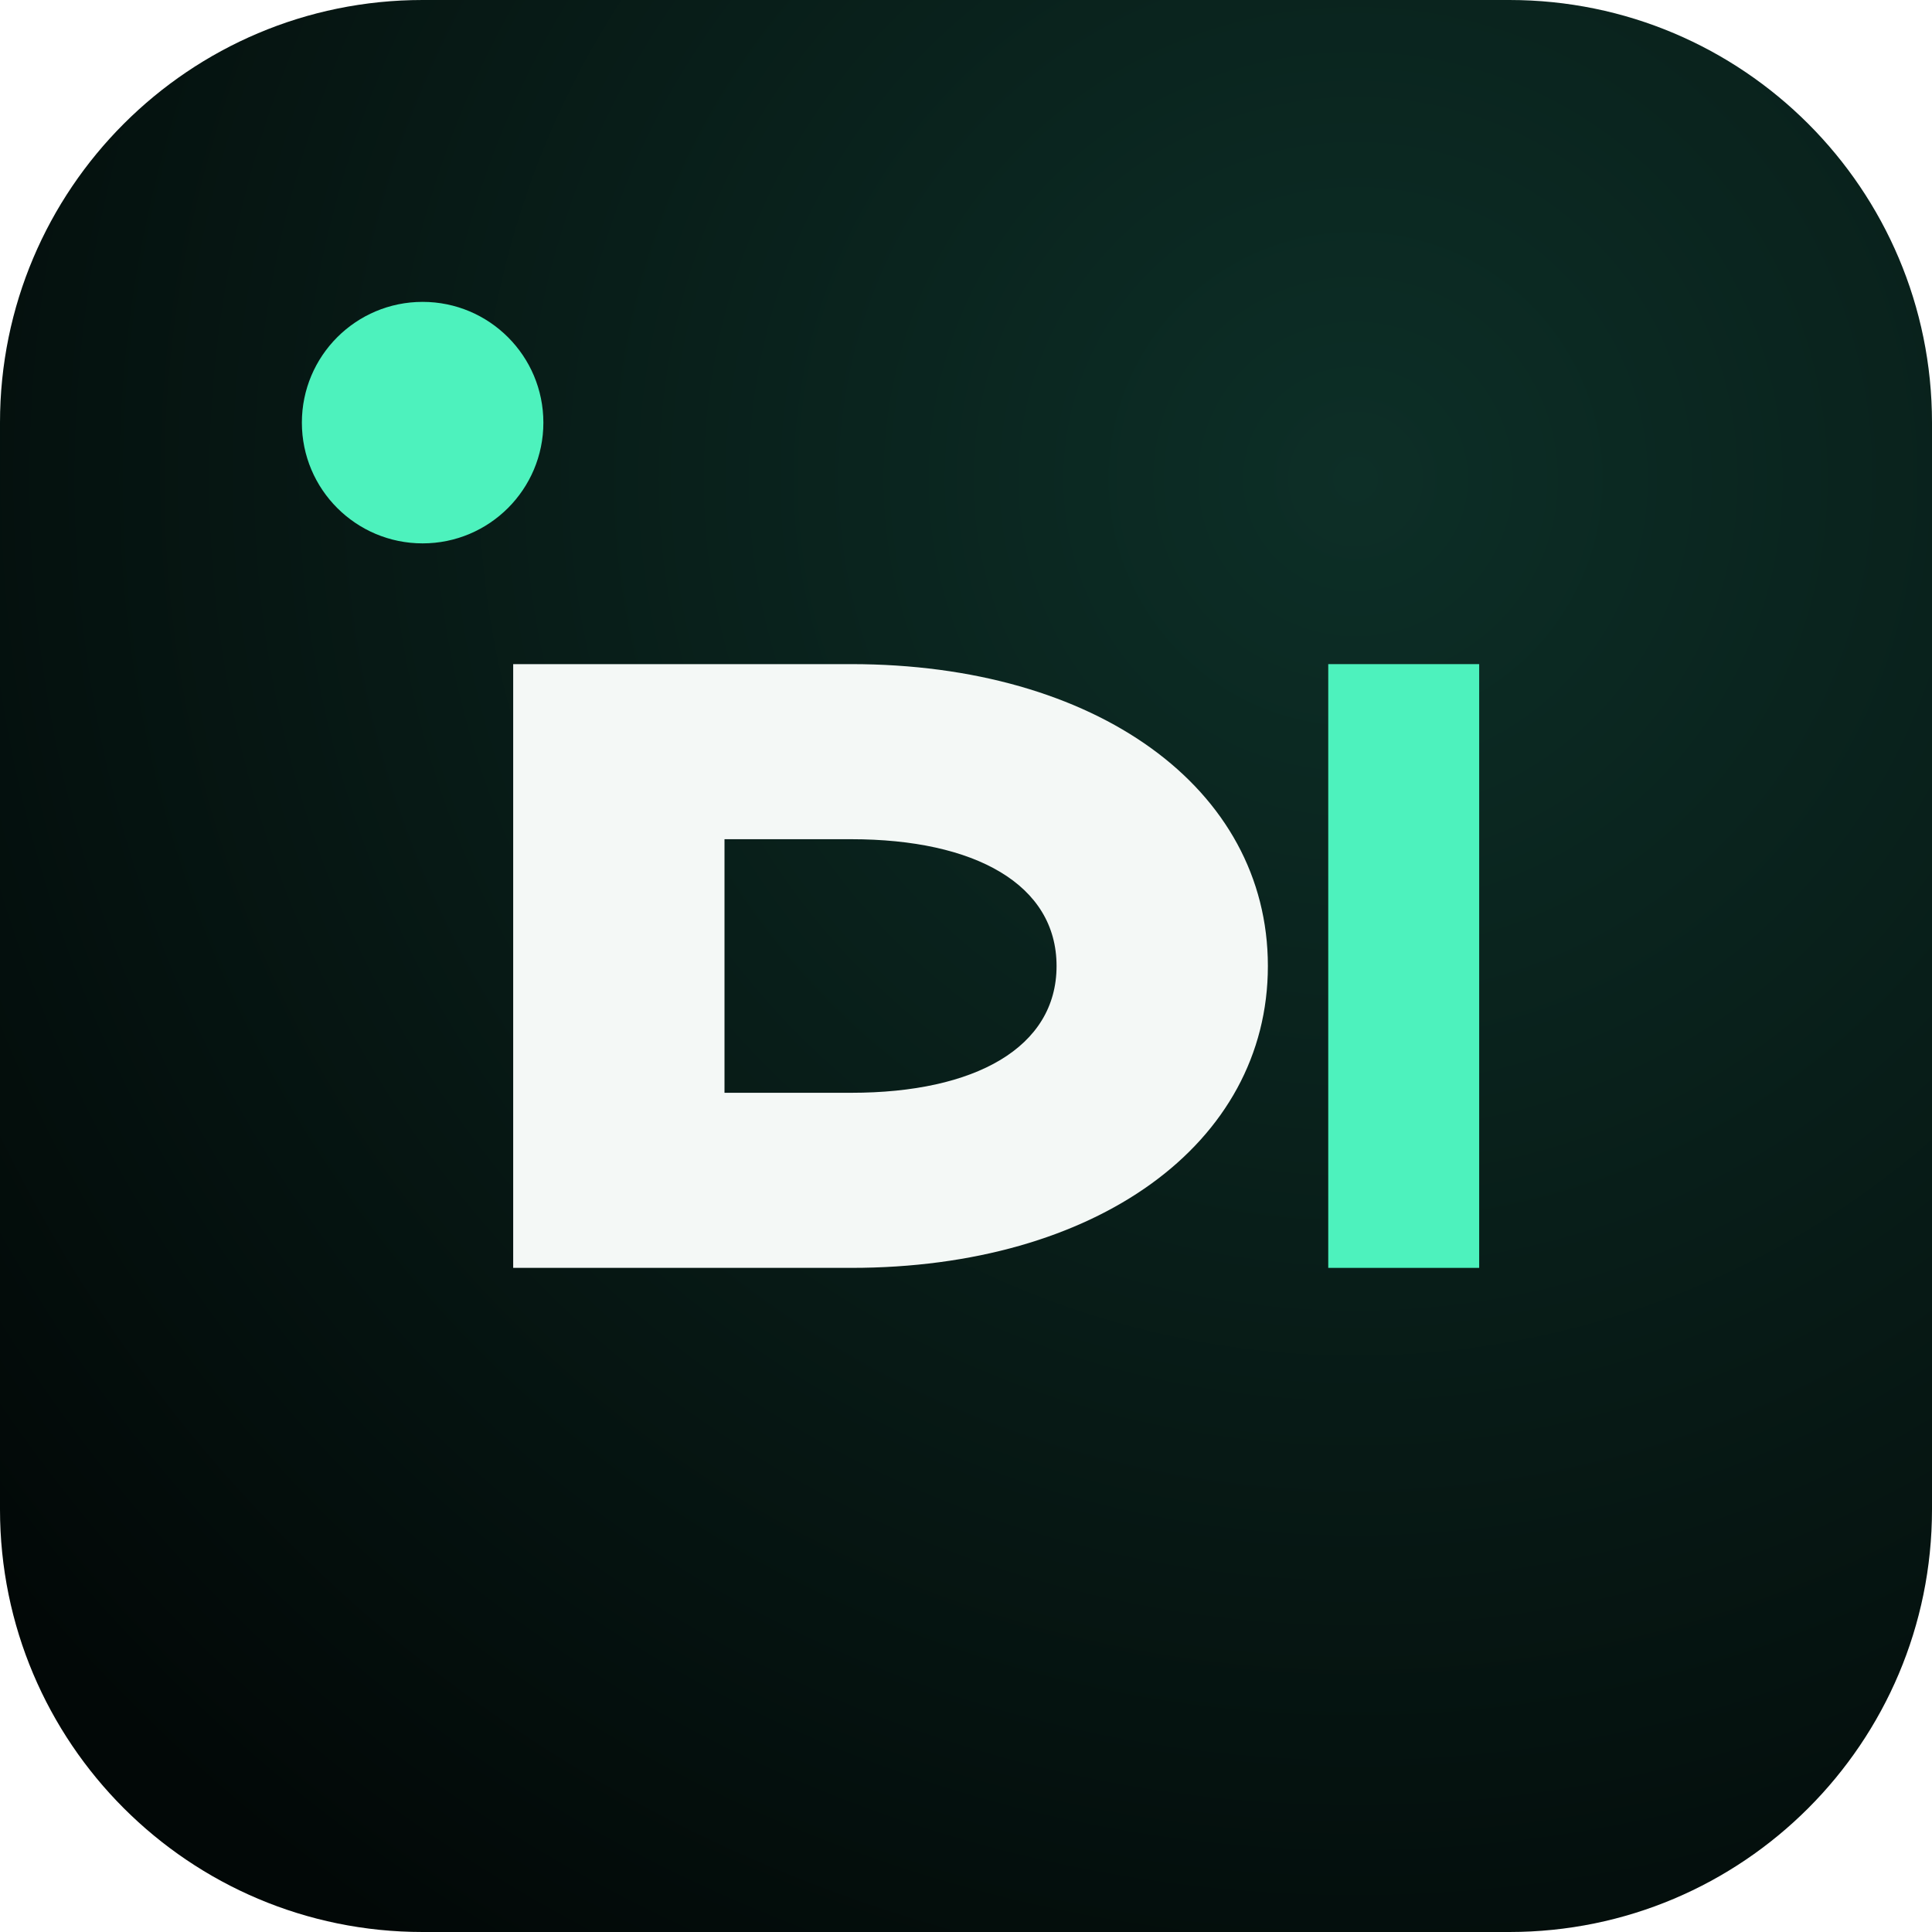
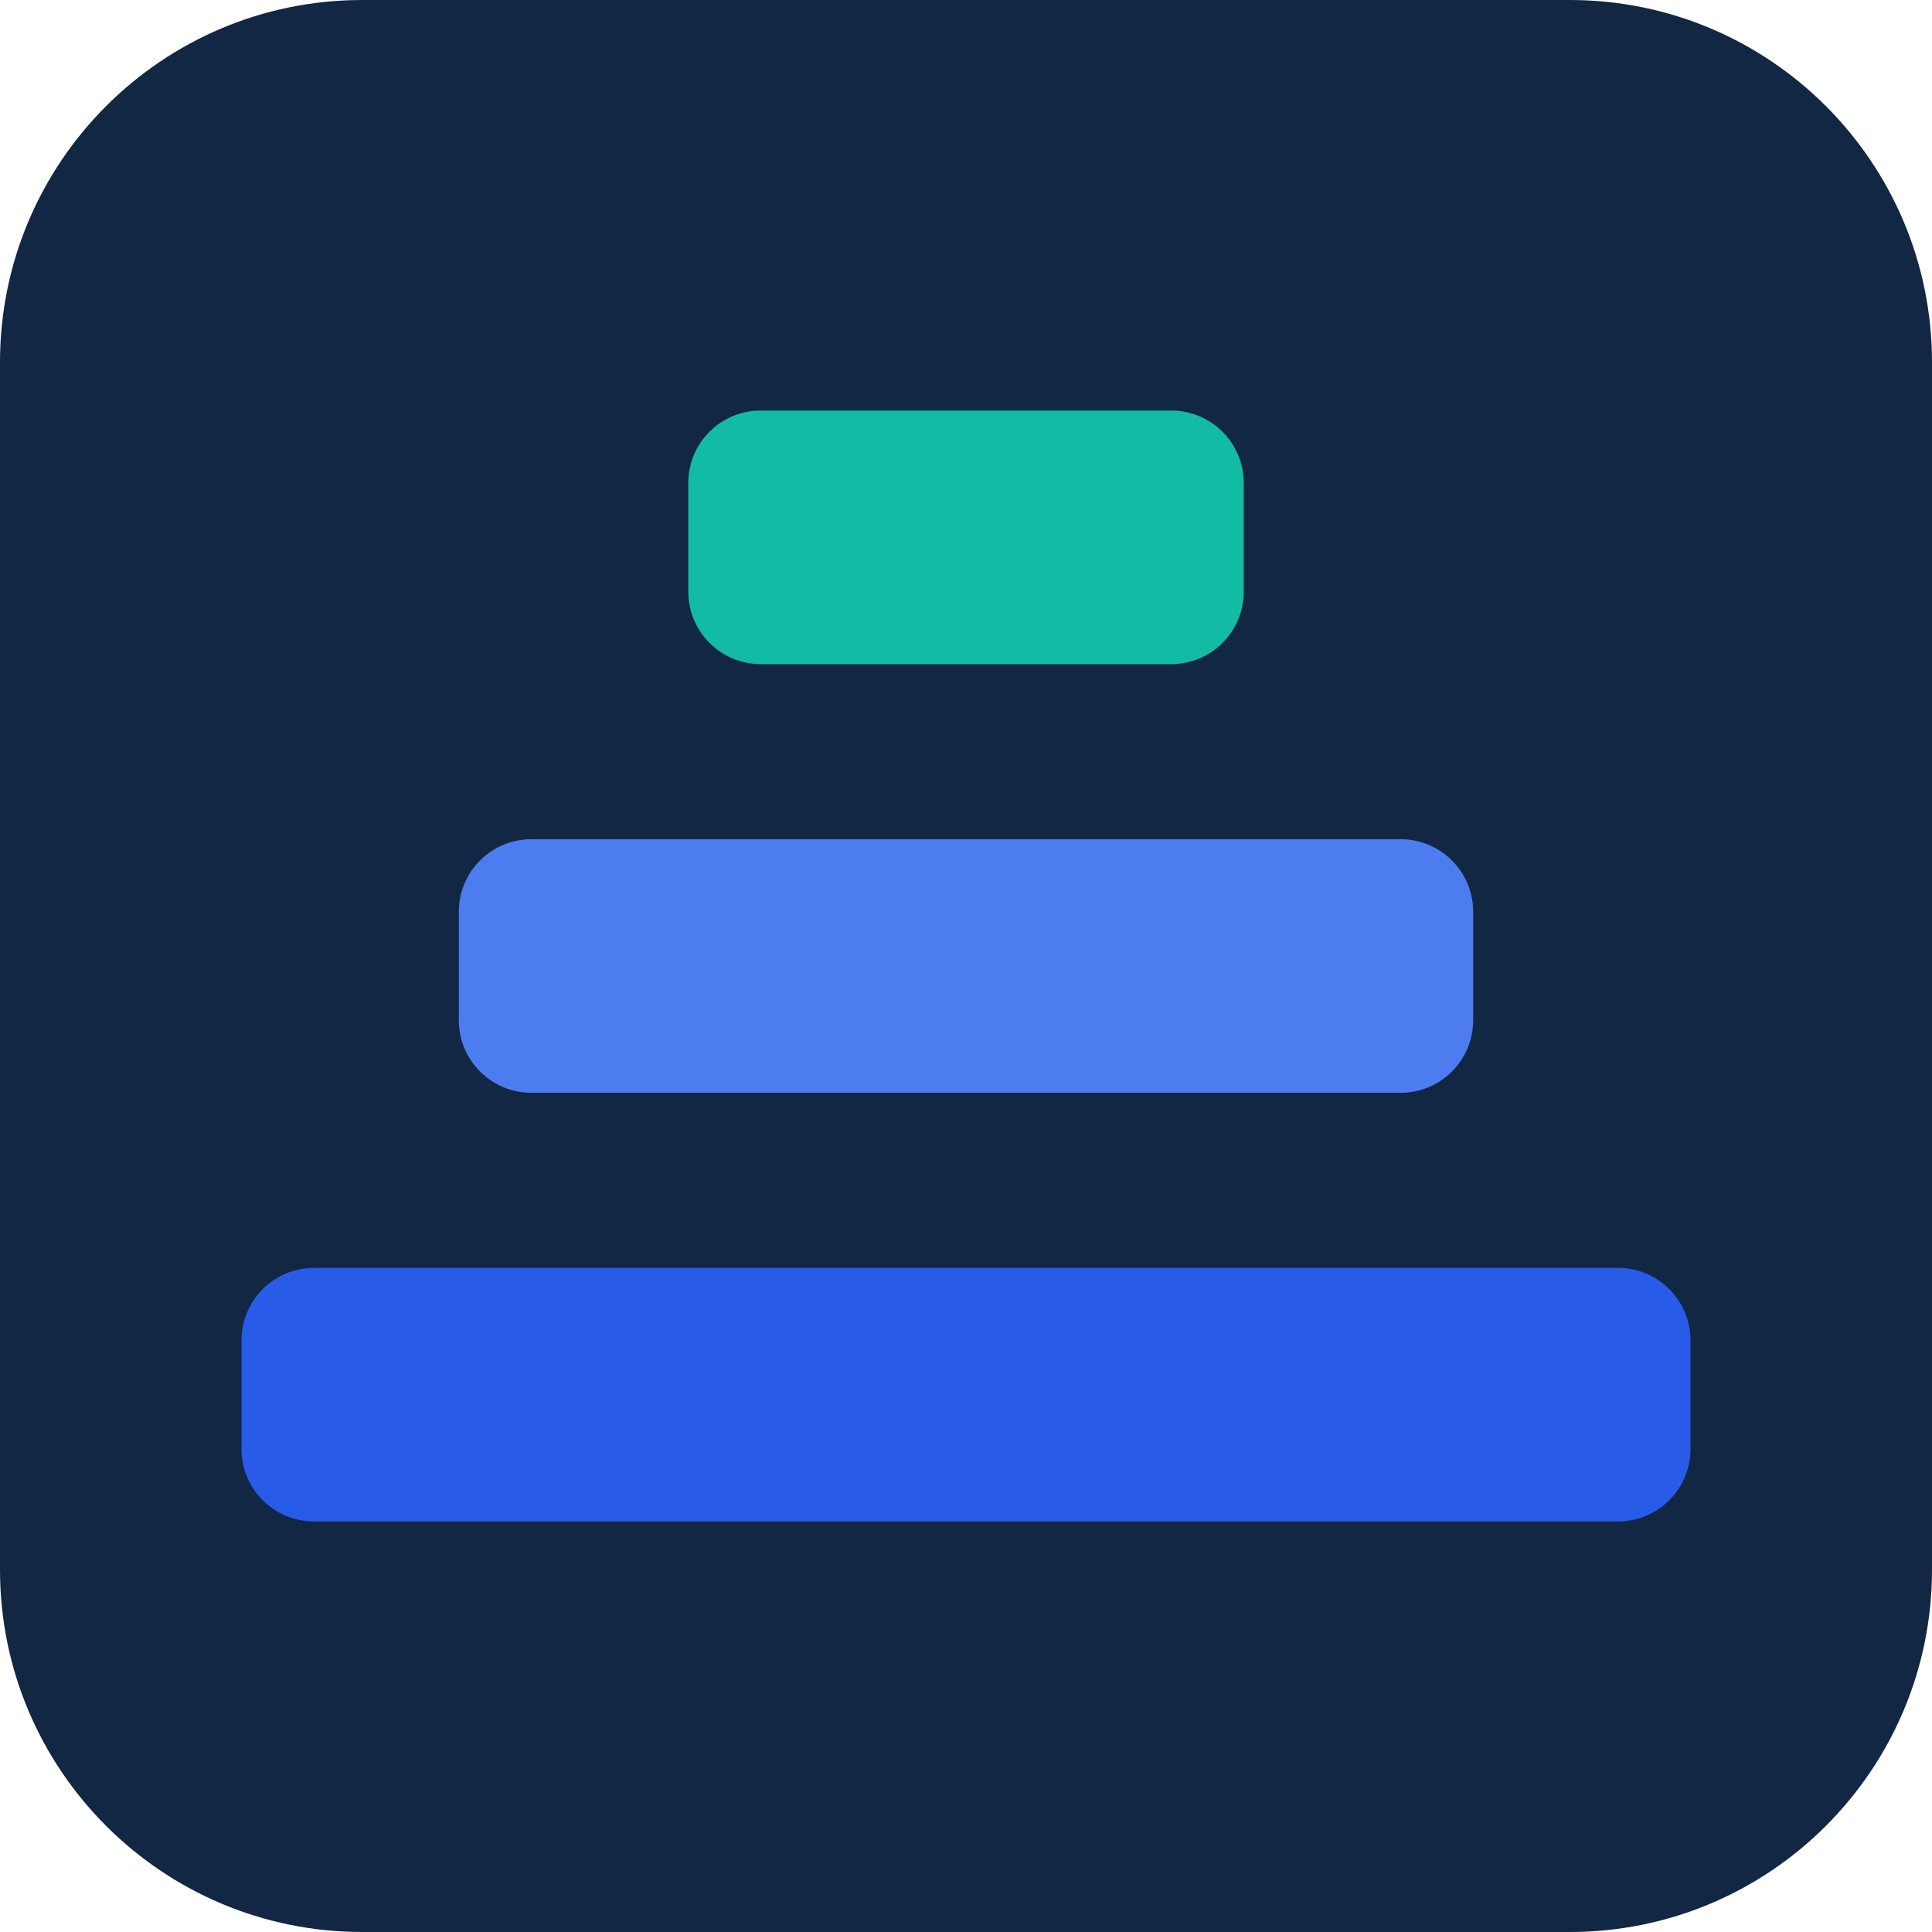
- <svg xmlns="http://www.w3.org/2000/svg" viewBox="0 0 64 64">
-   <defs>
-     <radialGradient id="g" cx="70%" cy="25%" r="90%">
-       <stop offset="0" stop-color="#0d2f27" />
-       <stop offset="1" stop-color="#020807" />
-     </radialGradient>
-   </defs>
-   <rect width="64" height="64" rx="14" fill="url(#g)" />
-   <circle cx="14" cy="14" r="4" fill="#4df2bd" />
-   <path d="M17 42V22h11.2c8.1 0 13.8 4.1 13.8 10s-5.7 10-13.8 10H17zm7-5.8h4.2c4.1 0 6.8-1.5 6.8-4.2s-2.7-4.2-6.8-4.2H24v8.4z" fill="#f4f8f6" />
-   <path d="M44 22h5v20h-5z" fill="#4df2bd" />
+ <svg xmlns="http://www.w3.org/2000/svg" viewBox="0 0 32 32" role="img" aria-label="DNGWORKS">
+   <rect width="32" height="32" rx="6" fill="#112743" />
+   <rect x="4" y="21" width="24" height="4.2" rx="1.2" fill="#285be8" />
+   <rect x="7.6" y="13.9" width="16.8" height="4.2" rx="1.2" fill="#4d7cf0" />
+   <rect x="11.4" y="6.8" width="9.2" height="4.2" rx="1.2" fill="#12bca4" />
</svg>
